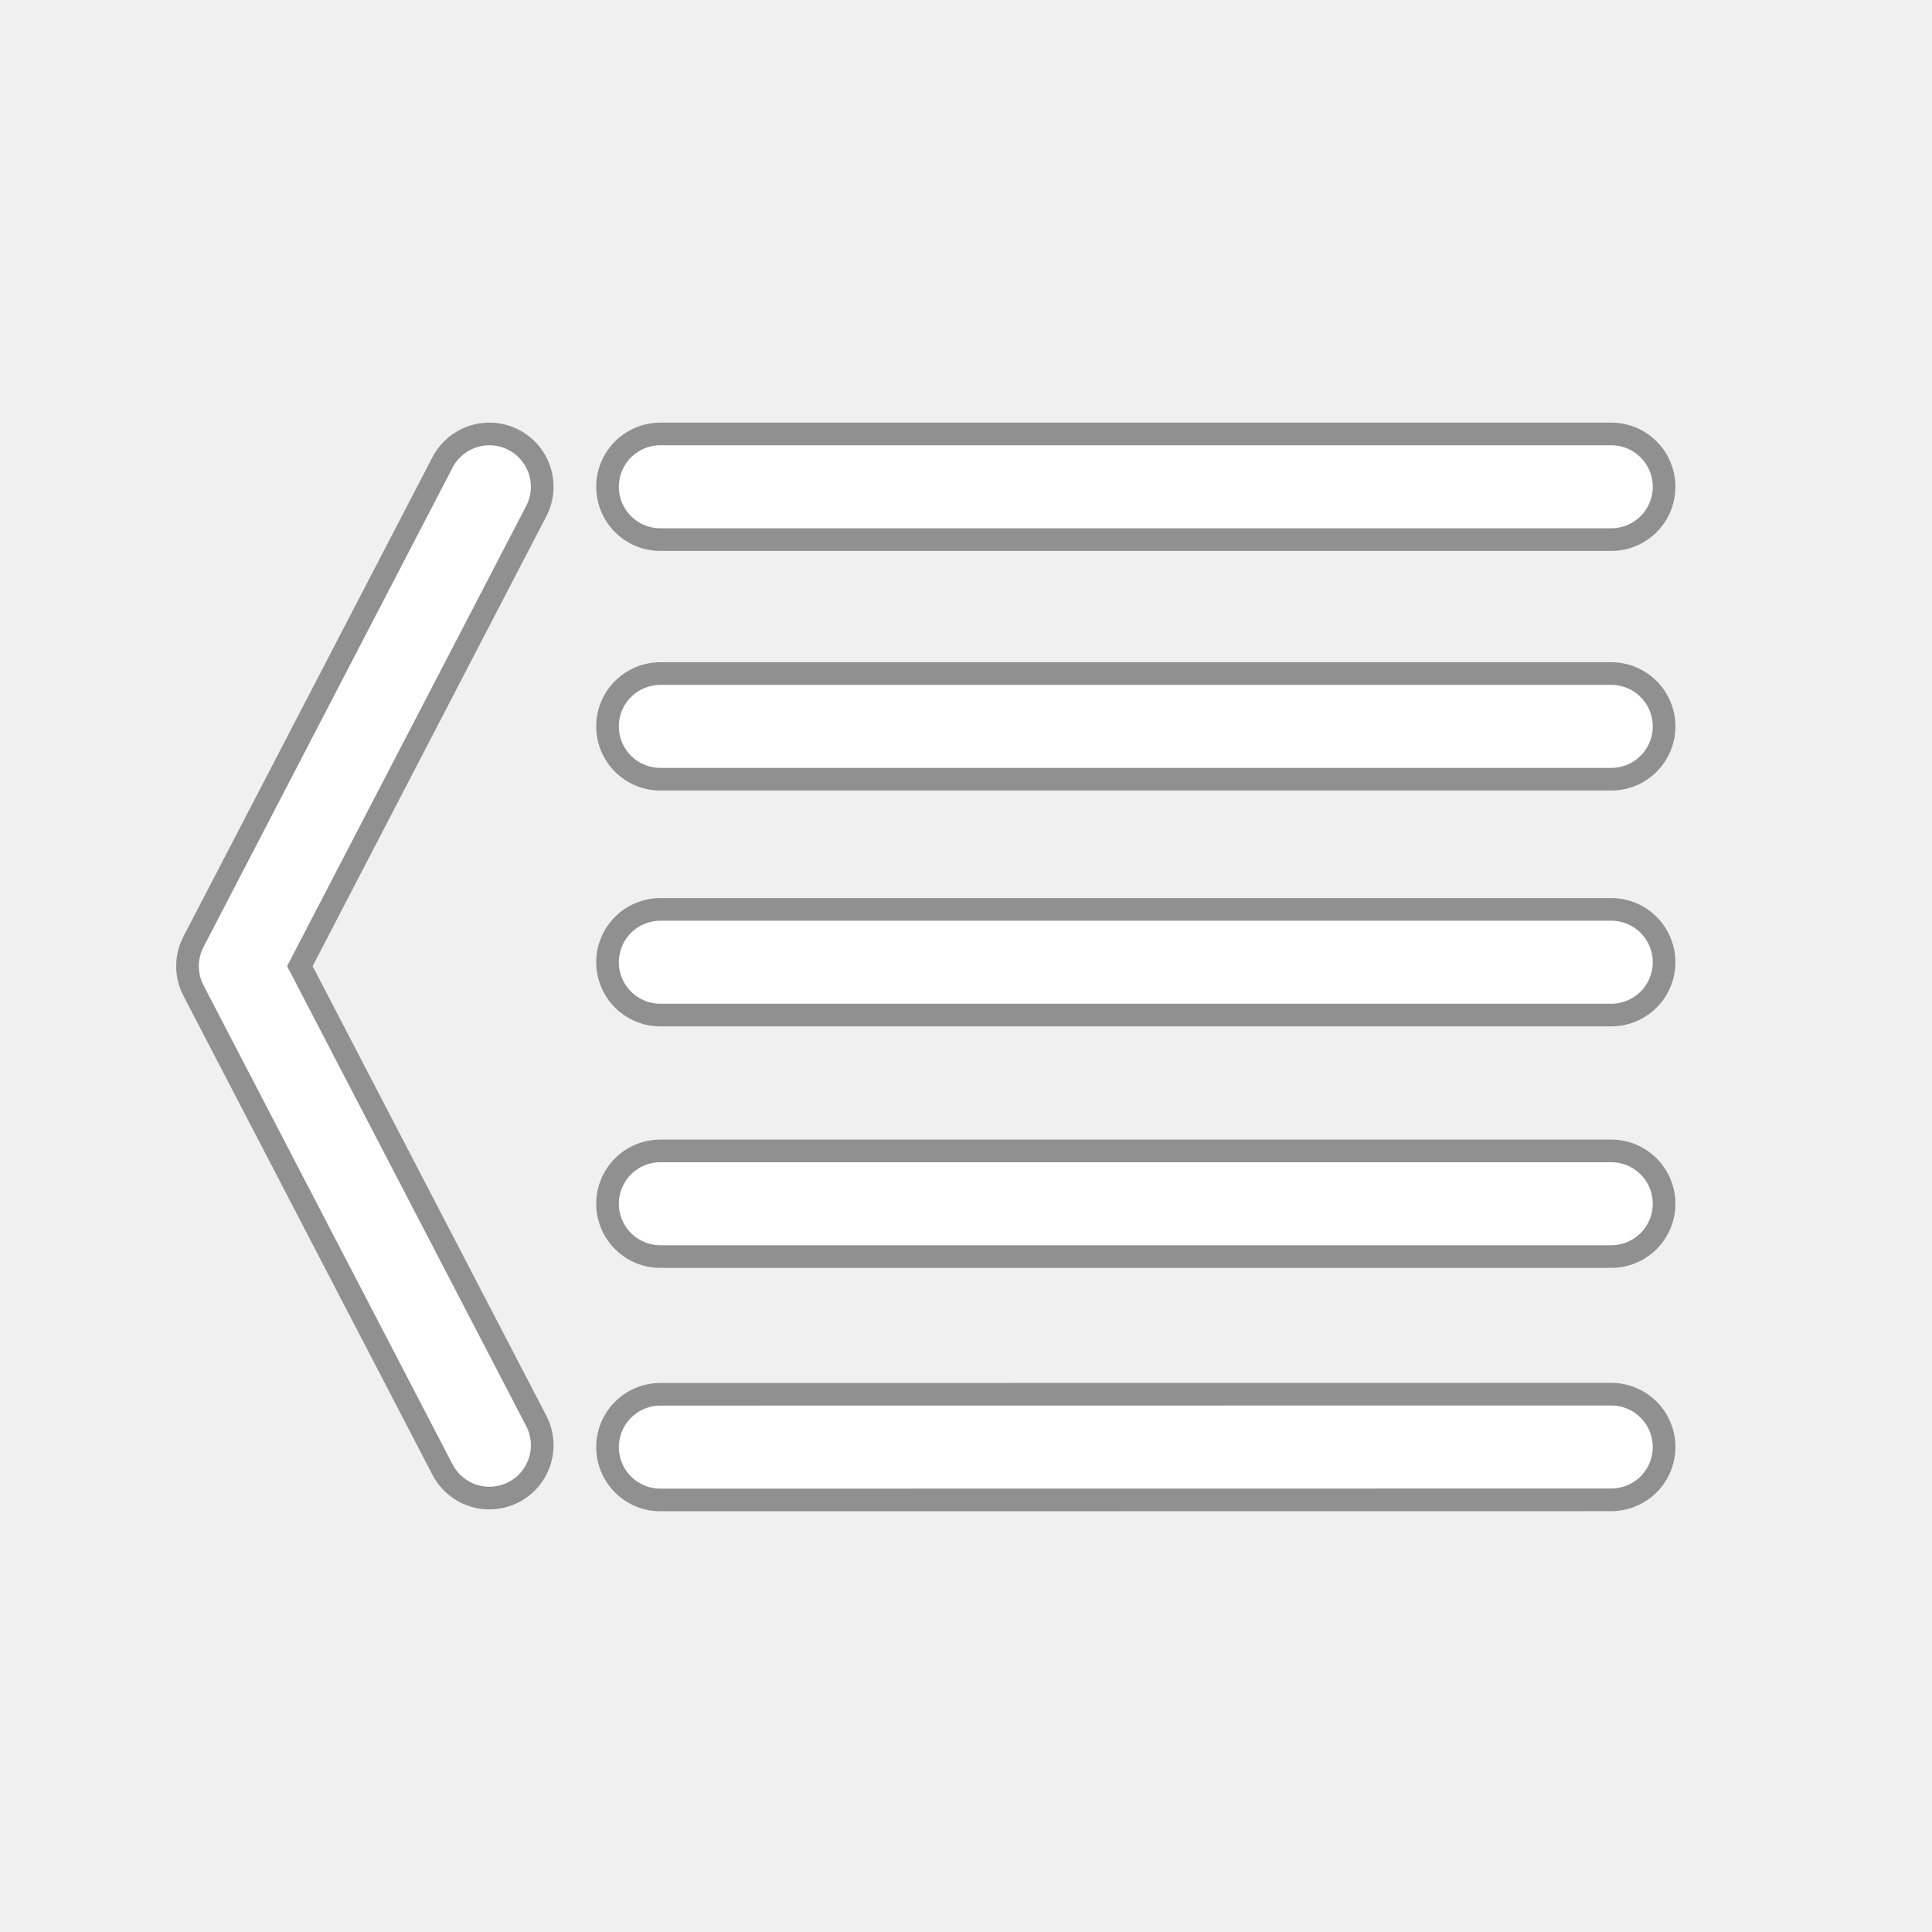
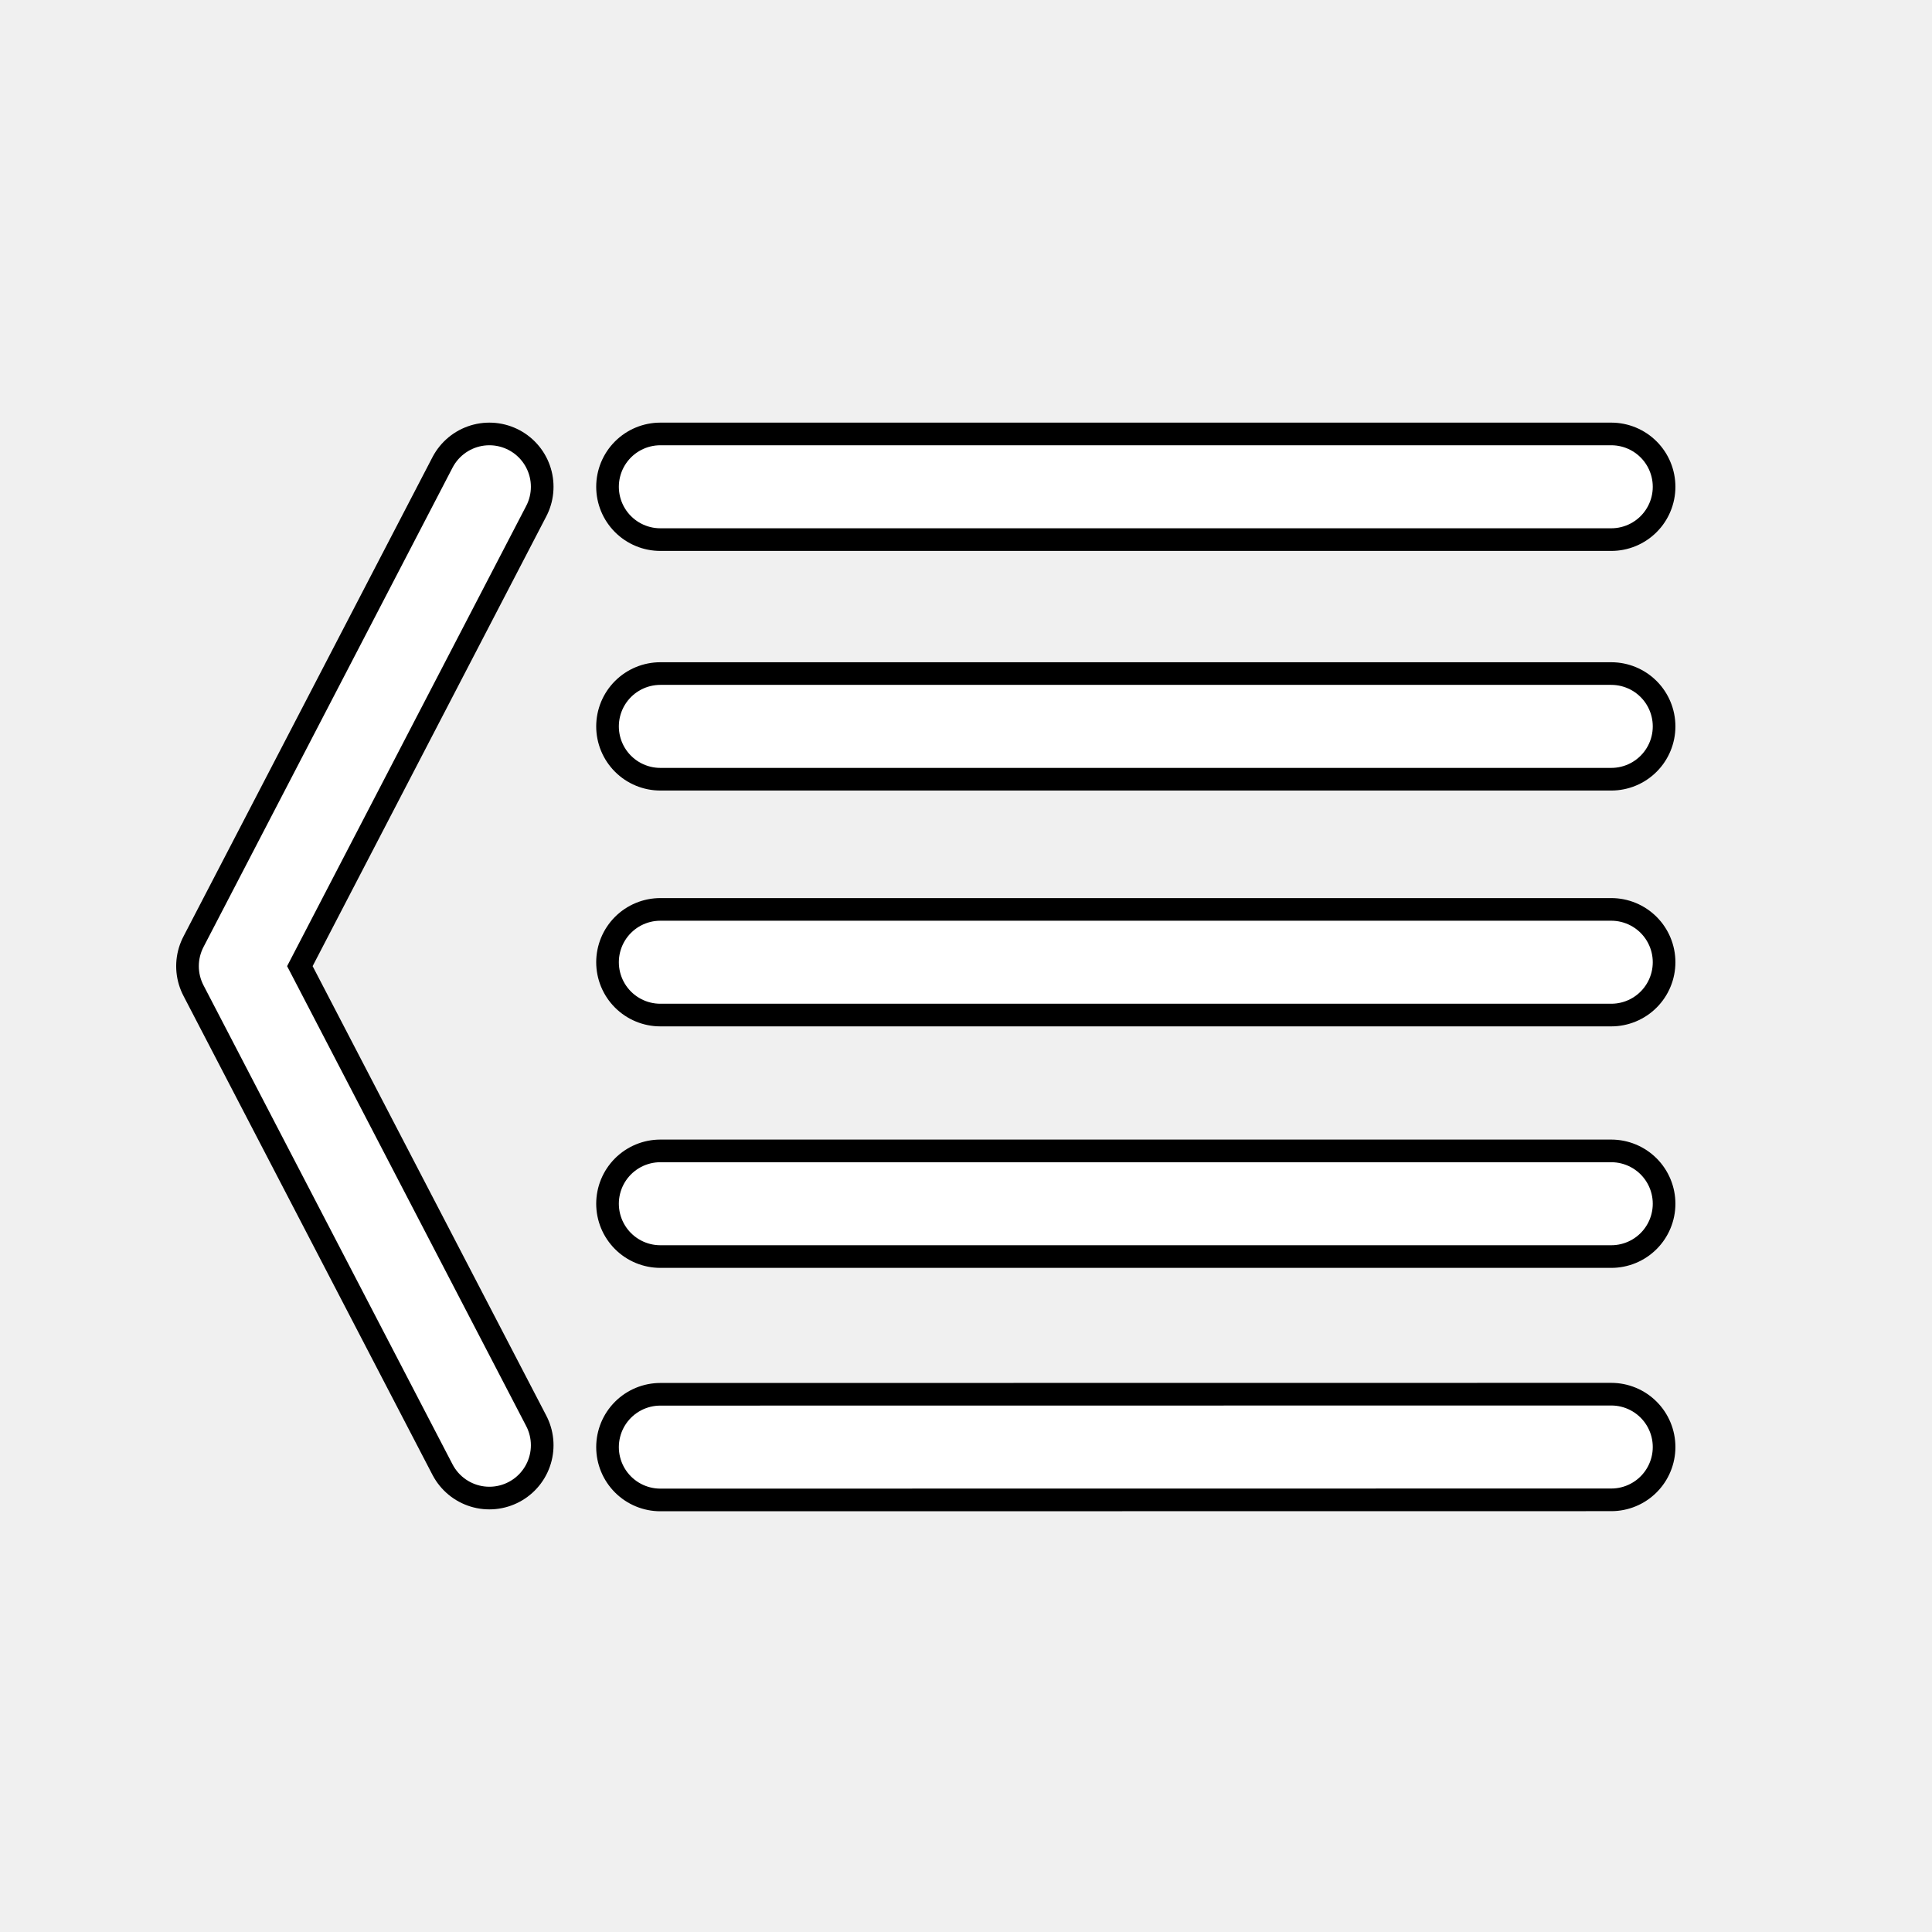
<svg xmlns="http://www.w3.org/2000/svg" width="256" height="256" viewBox="0 0 256 256">
  <g fill="none" fill-rule="evenodd" stroke-linecap="round" stroke-linejoin="round">
-     <g stroke="#000" stroke-opacity=".402" stroke-width="17">
+     <g stroke="#000" stroke-width="17">
      <path d="M64.845 64.5l-33 63.52 33 63.48M87.5 64.5h126M87.5 96.25h126M87.5 127.5h126M87.5 159.5h126M87.5 191.75l126-.014" />
    </g>
    <g stroke="#FFF" stroke-width="11">
      <path d="M64.845 64.5l-33 63.52 33 63.48M87.5 64.5h126M87.5 96.25h126M87.5 127.5h126M87.5 159.5h126M87.5 191.75l126-.014" />
    </g>
  </g>
</svg>
